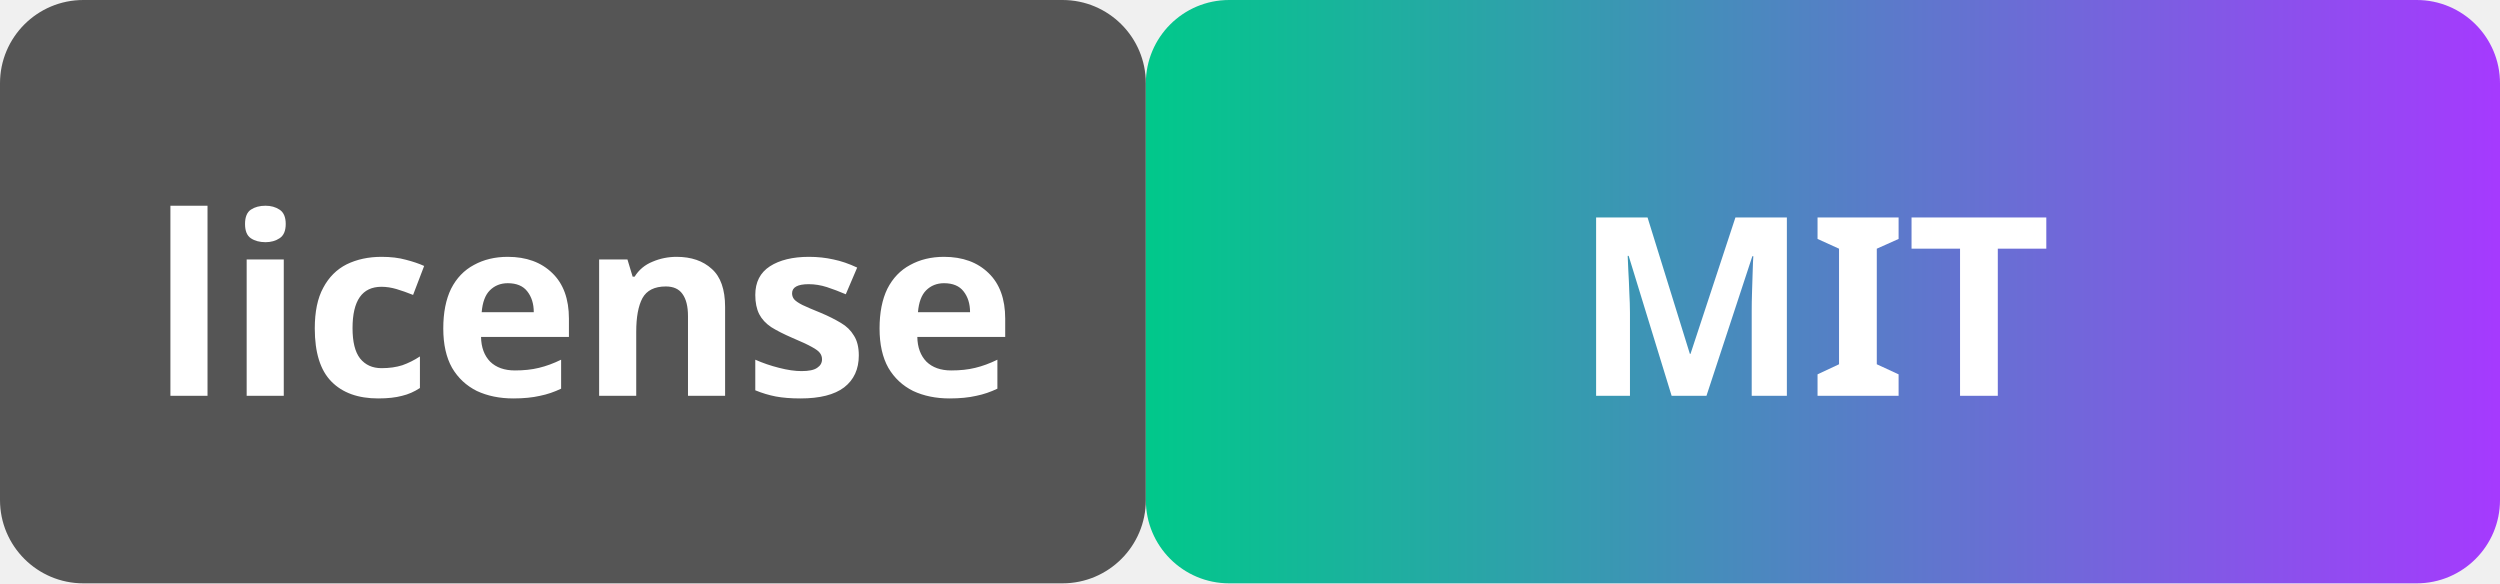
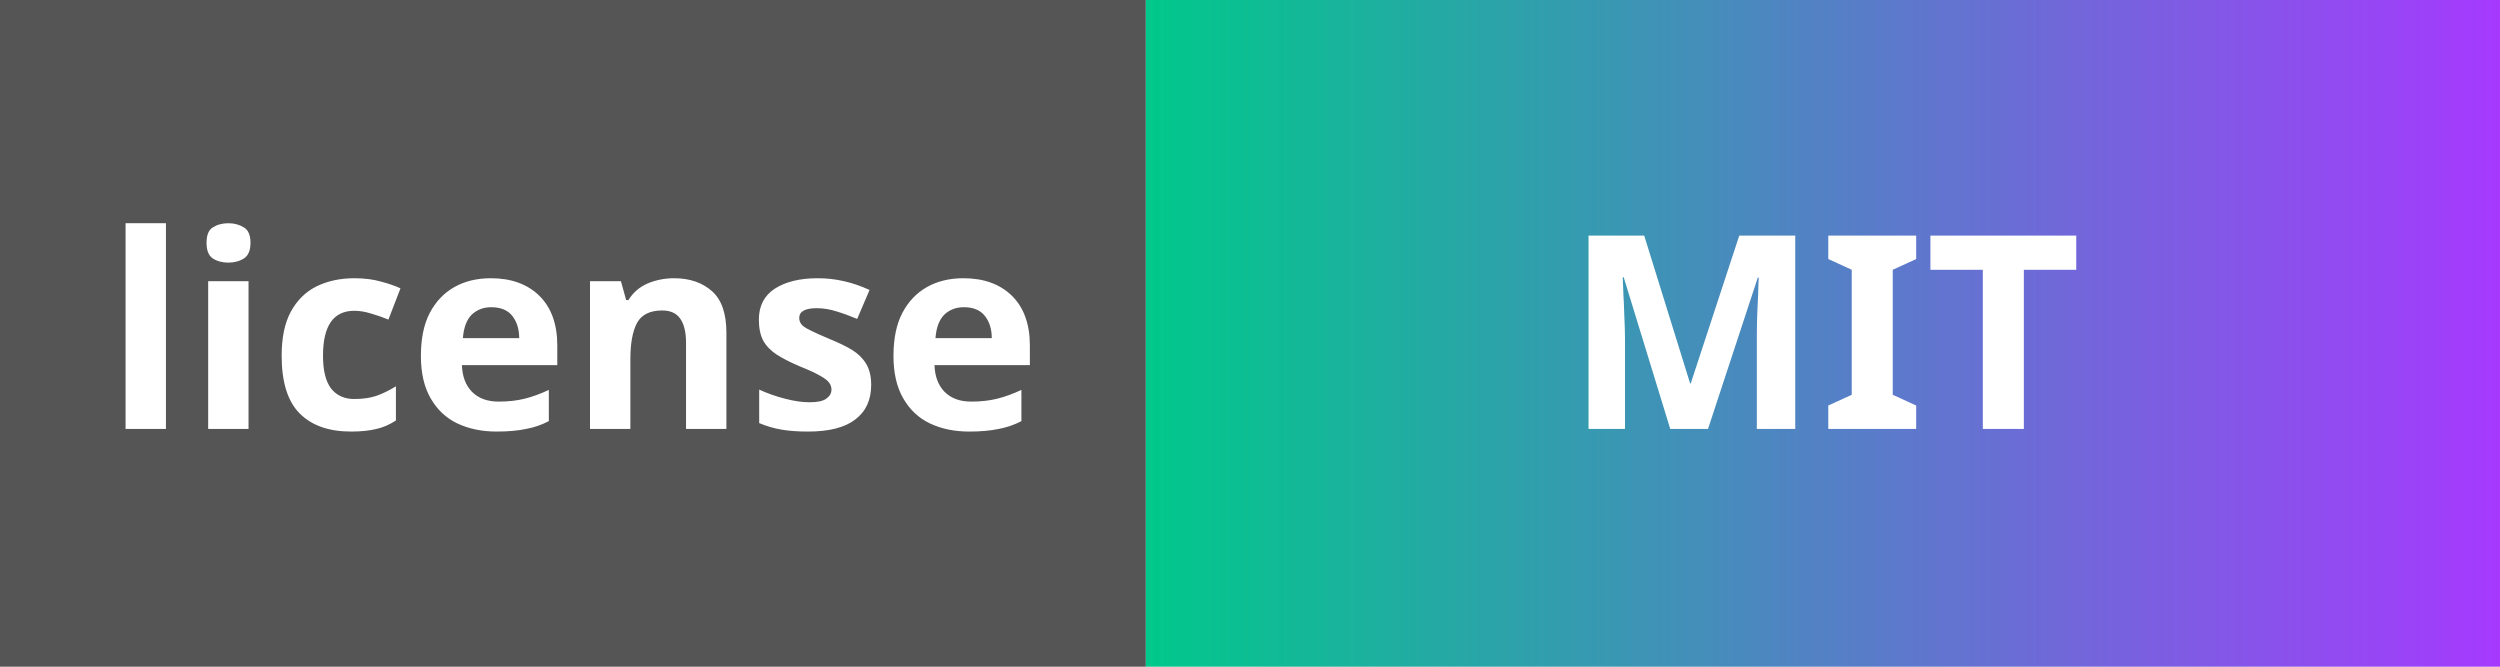
- <svg xmlns="http://www.w3.org/2000/svg" width="120" height="28" role="img">
+ <svg xmlns="http://www.w3.org/2000/svg" width="120" height="32" viewBox="0 0 120 32" role="img">
  <defs>
    <linearGradient id="badgeGrad" x1="0%" y1="0%" x2="100%" y2="0%">
      <stop offset="0%" stop-color="#00C98A" />
      <stop offset="100%" stop-color="#A639FF" />
    </linearGradient>
    <style>
      text {
        font-family: "Segoe UI", -apple-system, Ubuntu, sans-serif;
-         font-size: 12px;
+         font-size: 13px;
        font-weight: 600;
+         dominant-baseline: middle;
      }
    </style>
  </defs>
-   <rect width="55" height="28" rx="4" fill="#555" />
-   <rect x="55" width="65" height="28" rx="4" fill="url(#badgeGrad)" />
-   <text x="28" y="19" text-anchor="middle" fill="#fff">license</text>
-   <text x="87" y="19" text-anchor="middle" fill="#fff">MIT</text>
+   <rect width="55" height="32" fill="#555" />
+   <rect x="55" width="65" height="32" fill="url(#badgeGrad)" />
+   <text x="27.5" y="16" text-anchor="middle" fill="#fff">license</text>
+   <text x="87.5" y="16" text-anchor="middle" fill="#fff">MIT</text>
</svg>
